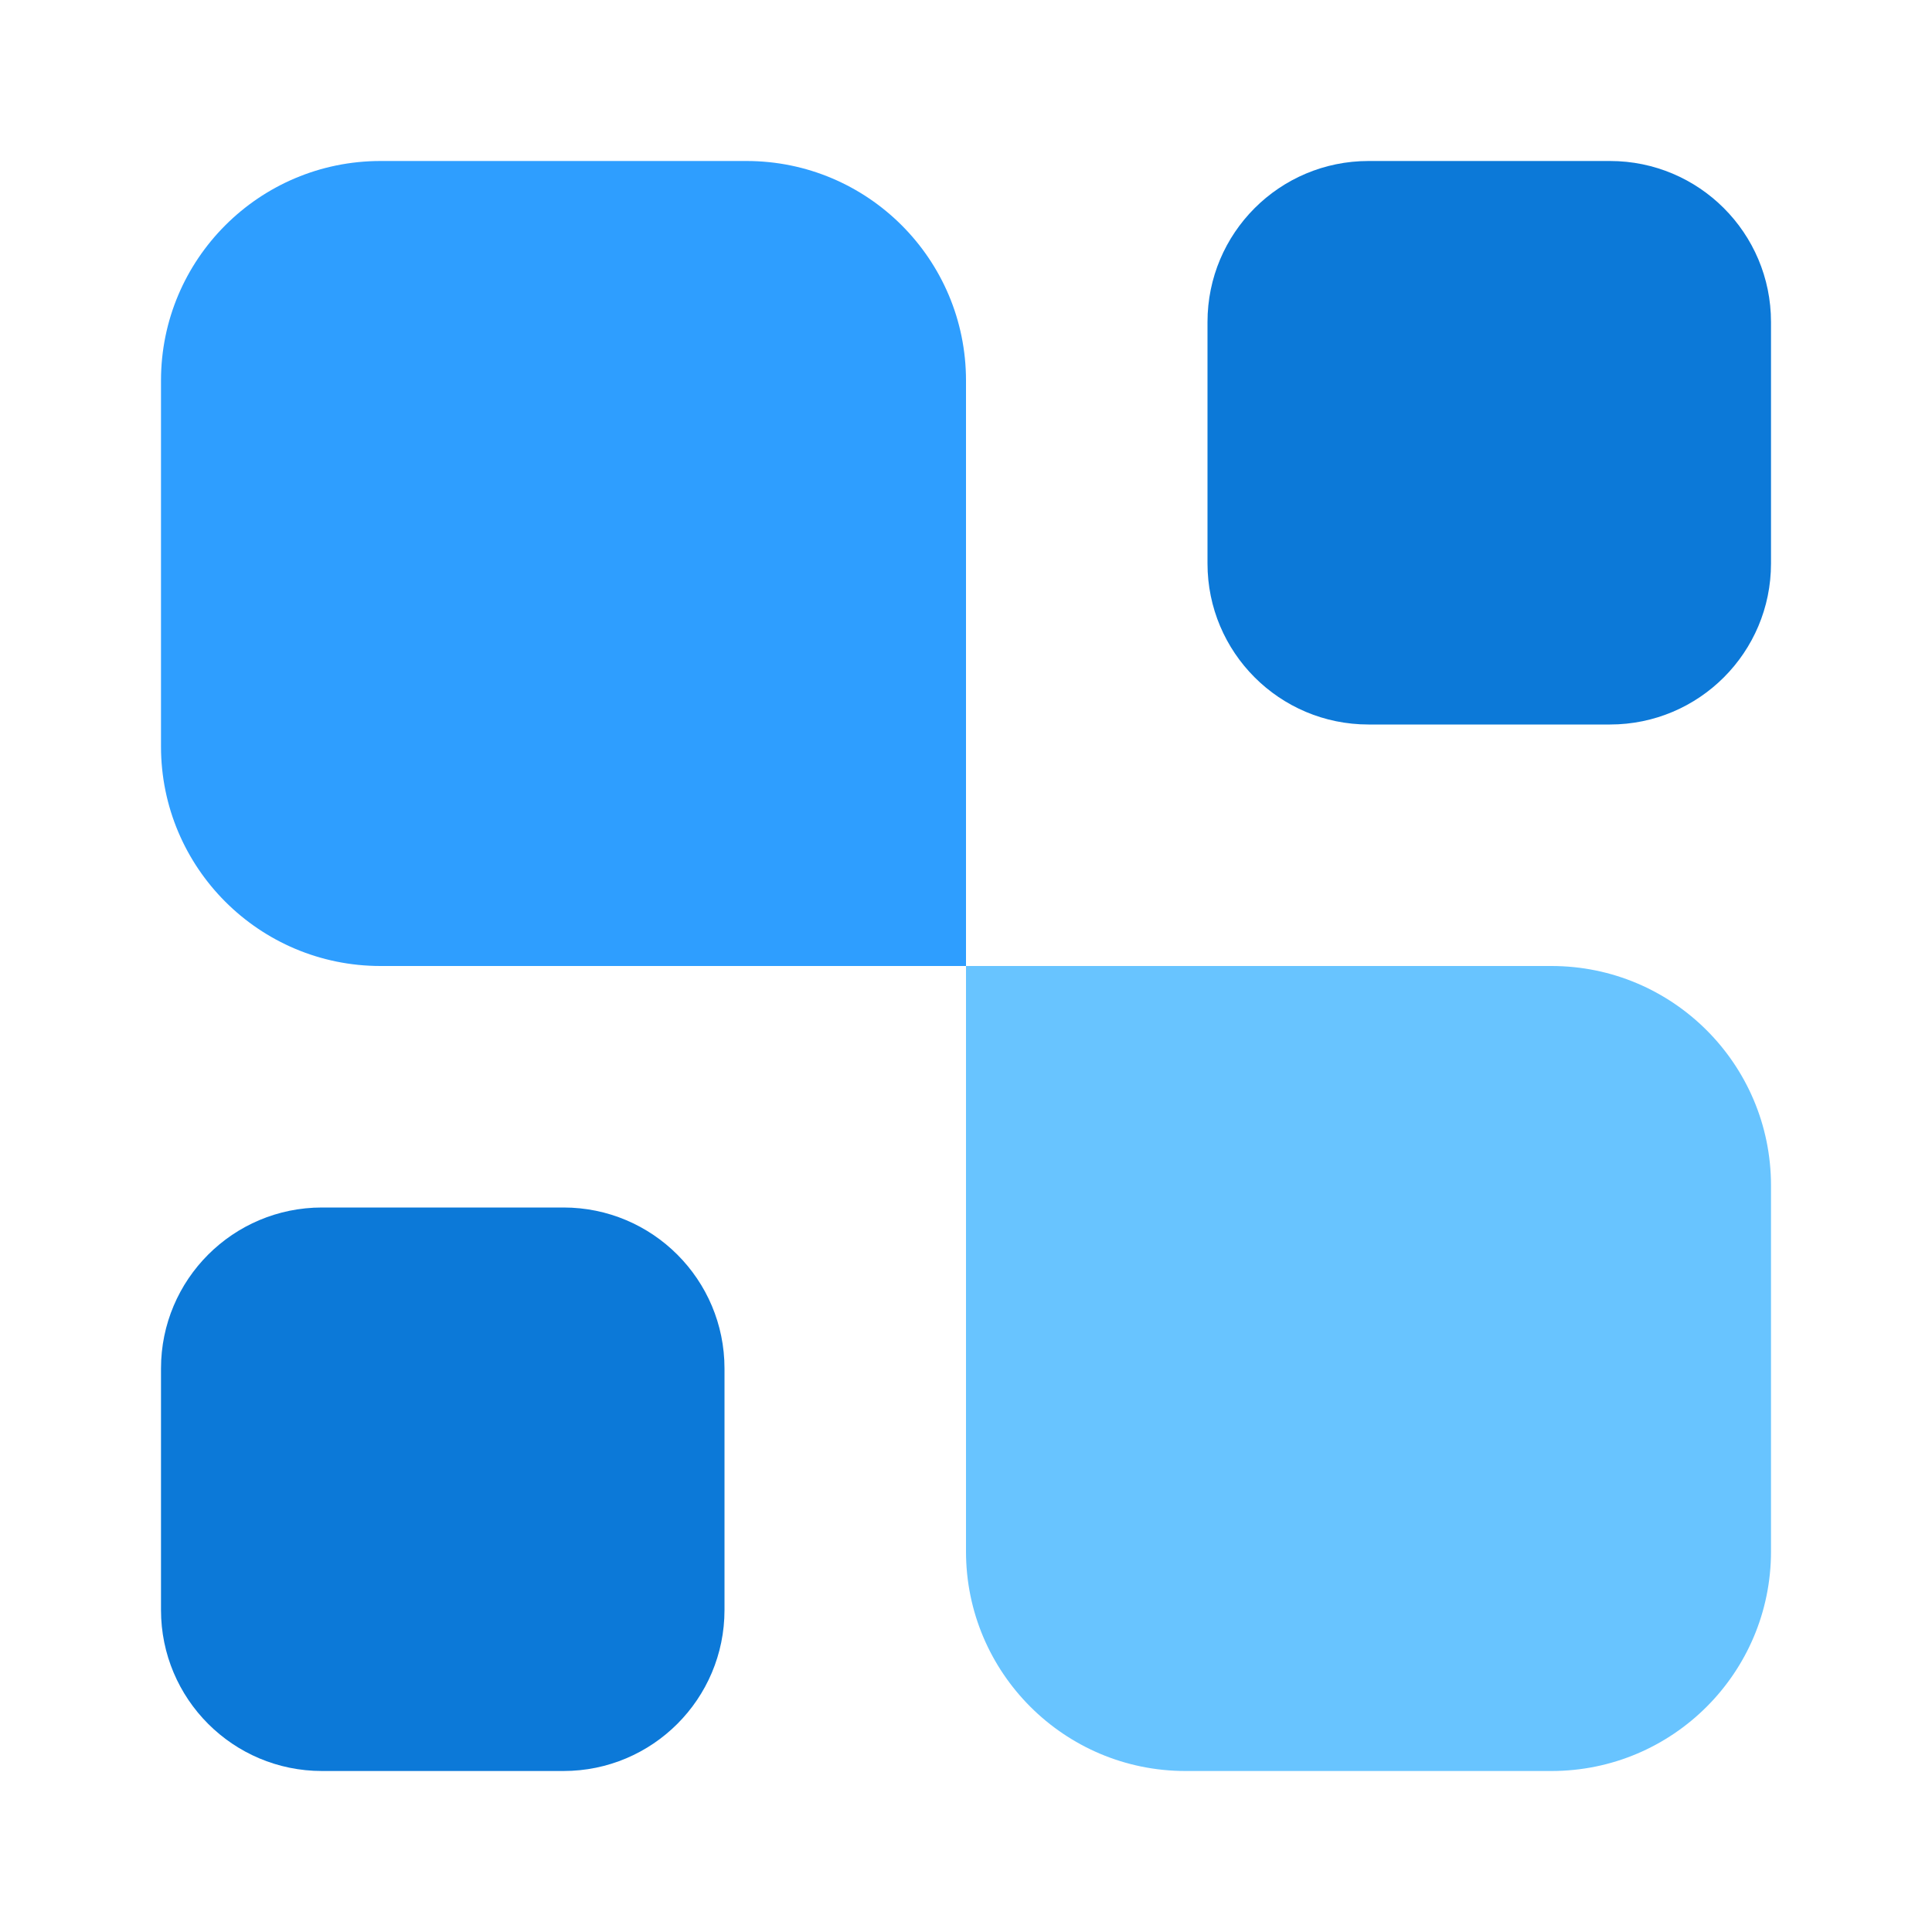
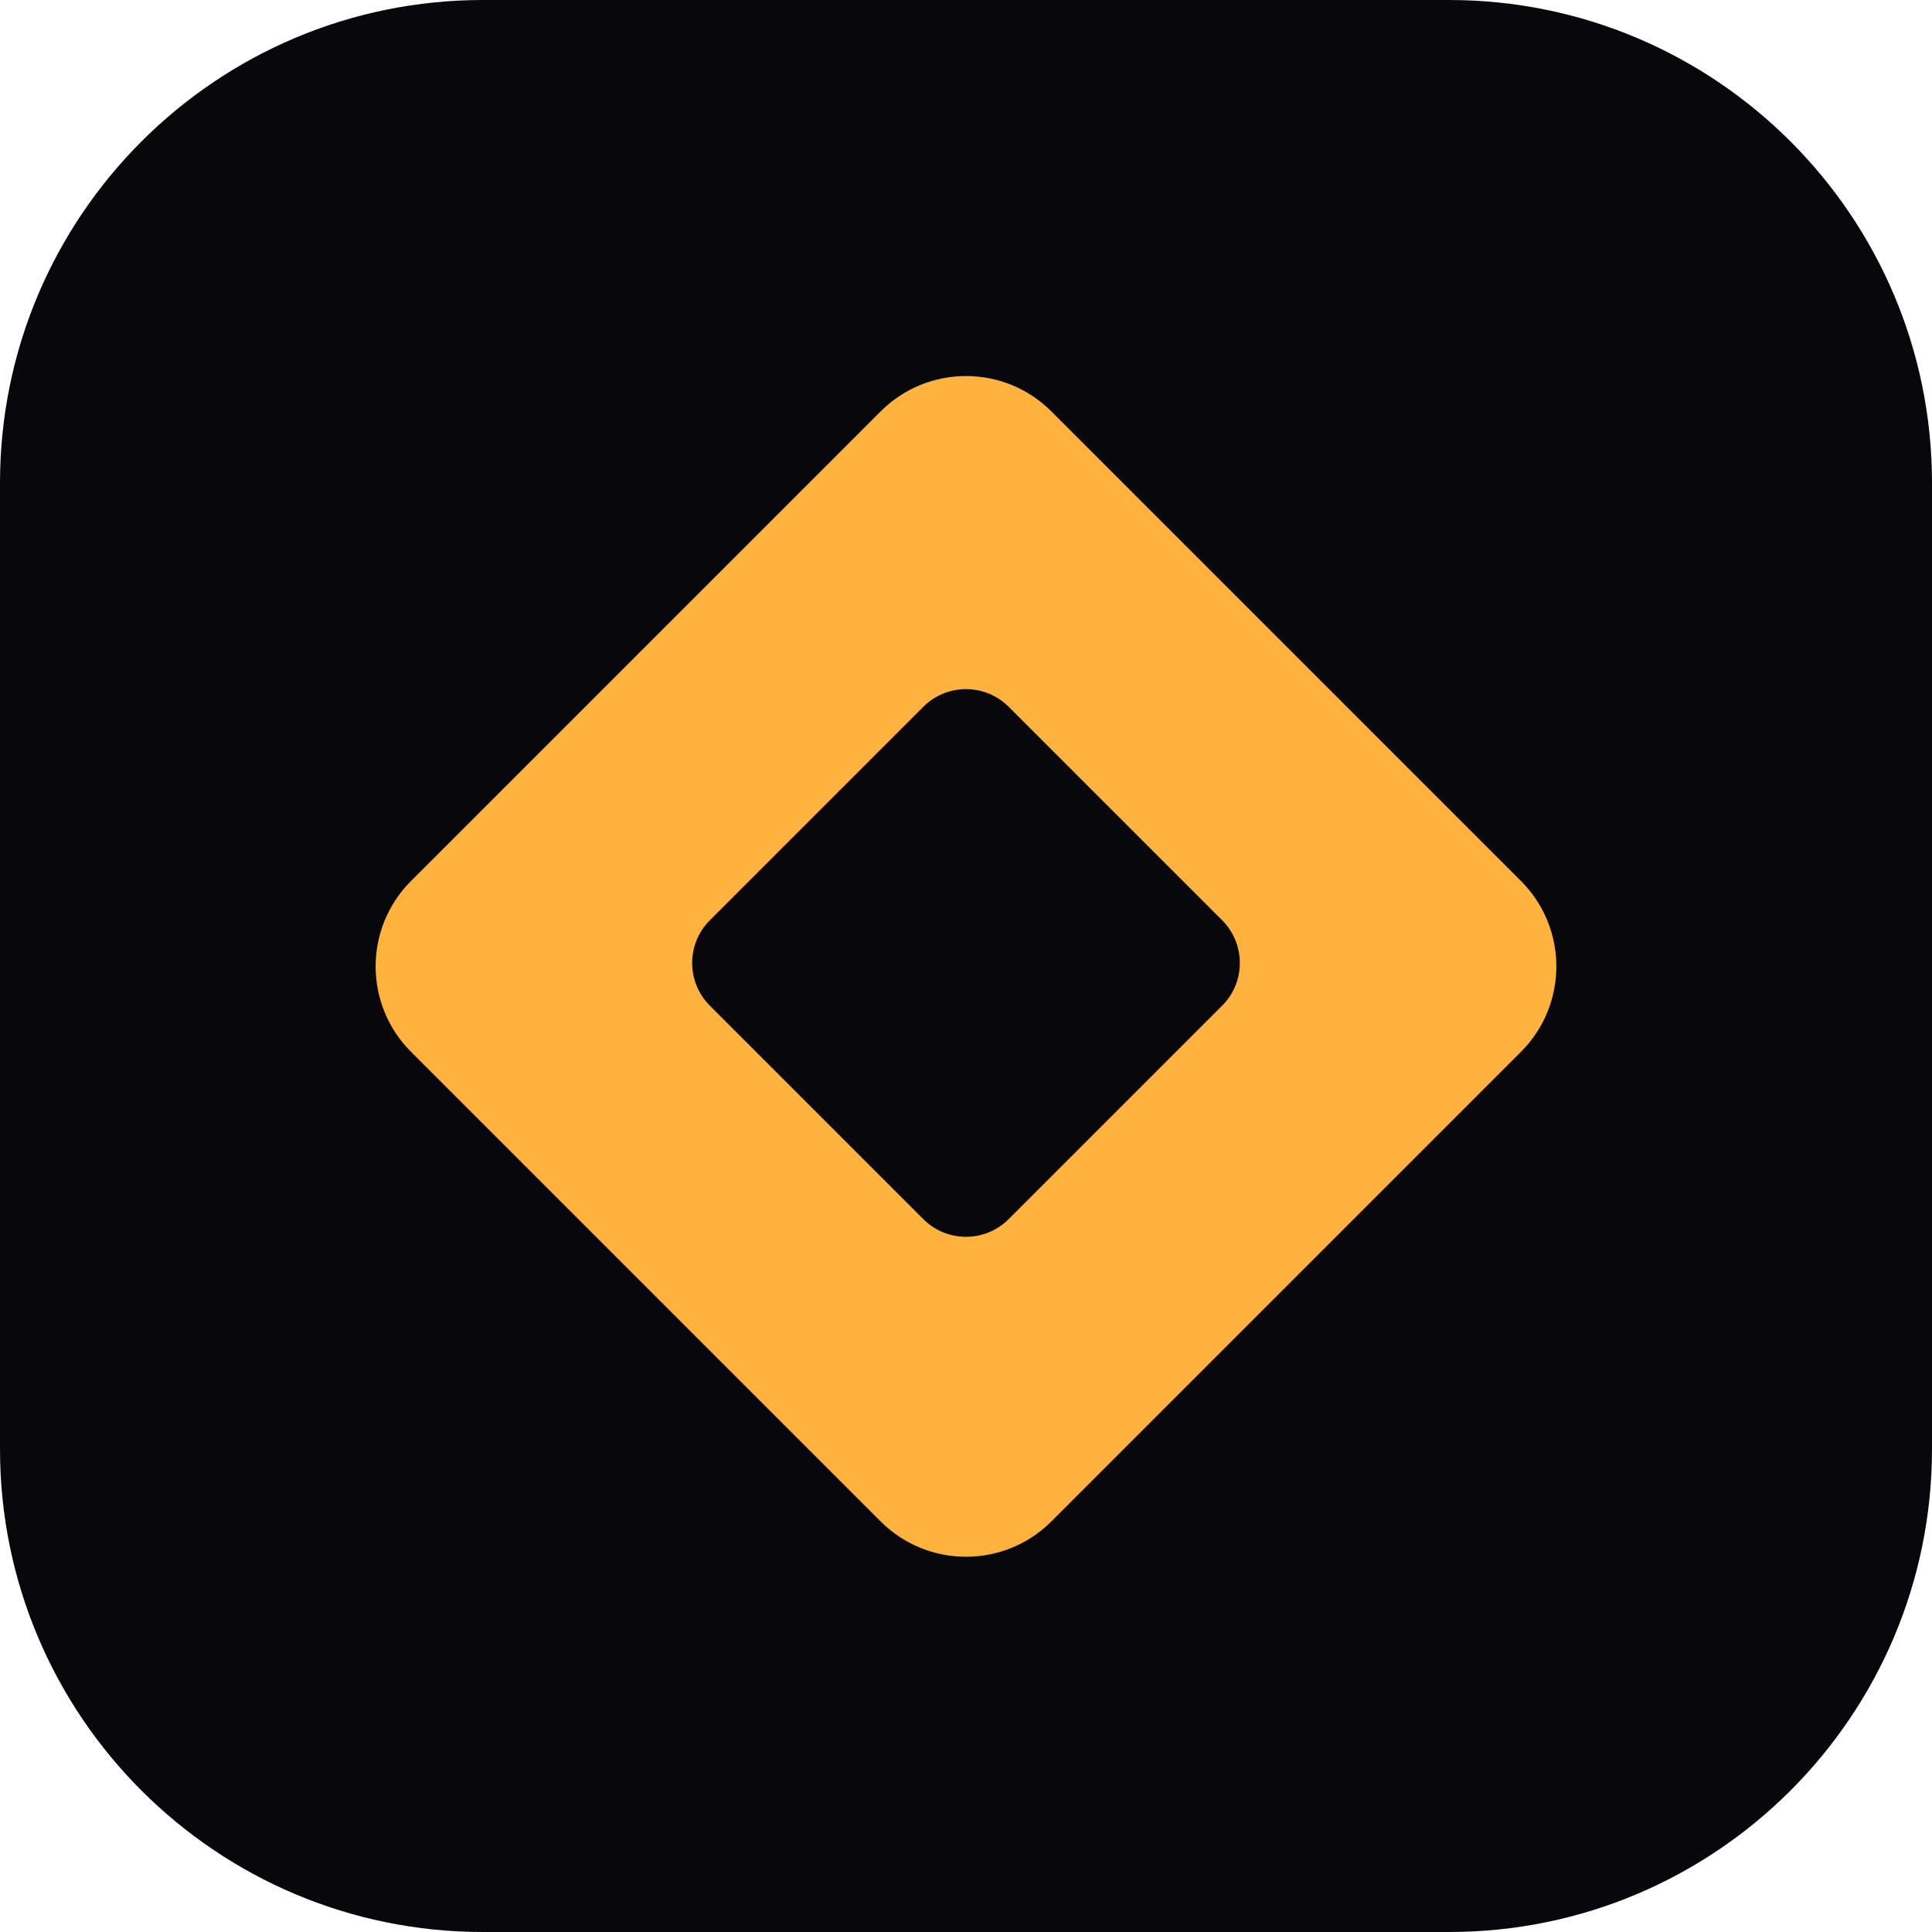
- <svg xmlns="http://www.w3.org/2000/svg" width="24" height="24" viewBox="0 0 24 24" fill="none">
-   <path d="M22 19.273C22 20.779 20.779 22 19.273 22H14.727C13.221 22 12 20.779 12 19.273V12H19.273C20.779 12 22 13.221 22 14.727V19.273Z" fill="#68C4FF" />
-   <path d="M20 2C21.105 2 22 2.895 22 4V7C22 8.105 21.105 9 20 9H17C15.895 9 15 8.105 15 7V4C15 2.895 15.895 2 17 2H20Z" fill="#0C79D8" />
-   <path d="M7 15C8.105 15 9 15.895 9 17V20C9 21.105 8.105 22 7 22H4C2.895 22 2 21.105 2 20V17C2 15.895 2.895 15 4 15H7Z" fill="#0C79D8" />
-   <path d="M12 12H4.727C3.221 12 2 10.779 2 9.273V4.727C2 3.221 3.221 2 4.727 2H9.273C10.779 2 12 3.221 12 4.727V12Z" fill="#2E9EFF" />
+ <svg xmlns="http://www.w3.org/2000/svg" width="32" height="32" viewBox="0 0 32 32" fill="none">
+   <rect width="32" height="32" rx="8" fill="#08080c" />
+   <rect x="16" y="5.4" width="15" height="15" rx="2" transform="rotate(45 16 5.4)" fill="#ffb23e" />
+   <rect x="16" y="11" width="7" height="7" rx="1" transform="rotate(45 16 11)" fill="#08080c" />
</svg>
